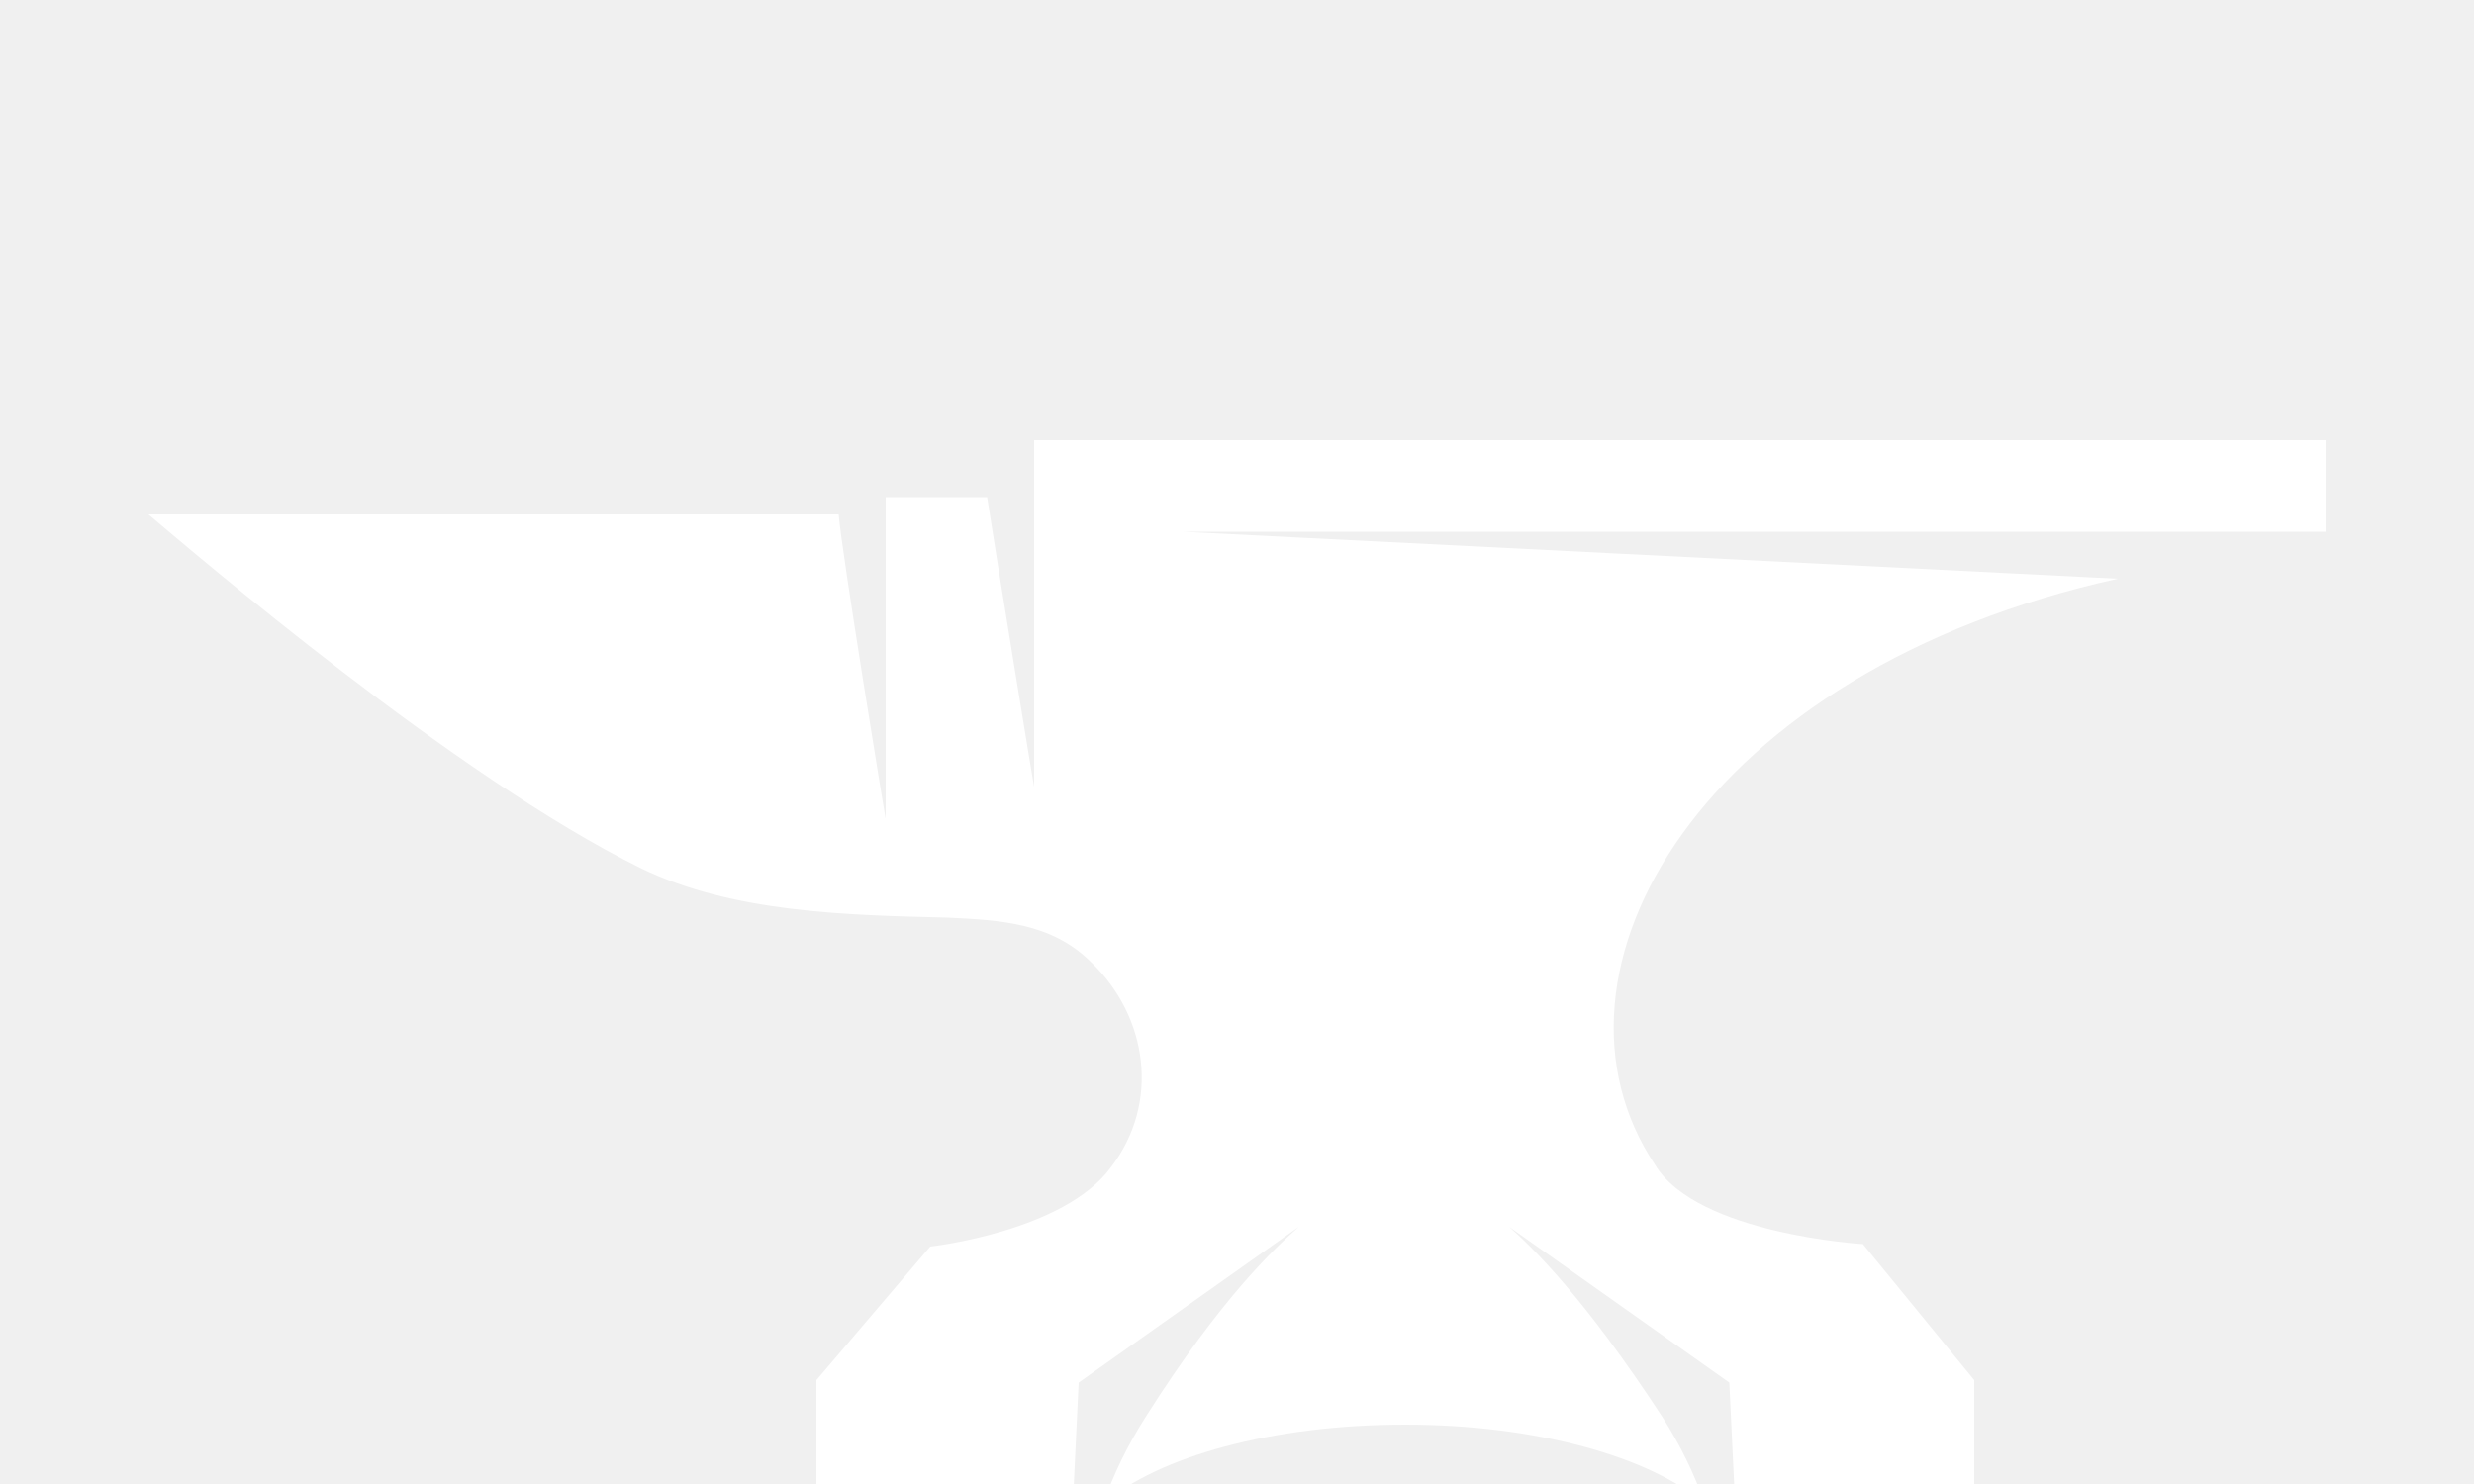
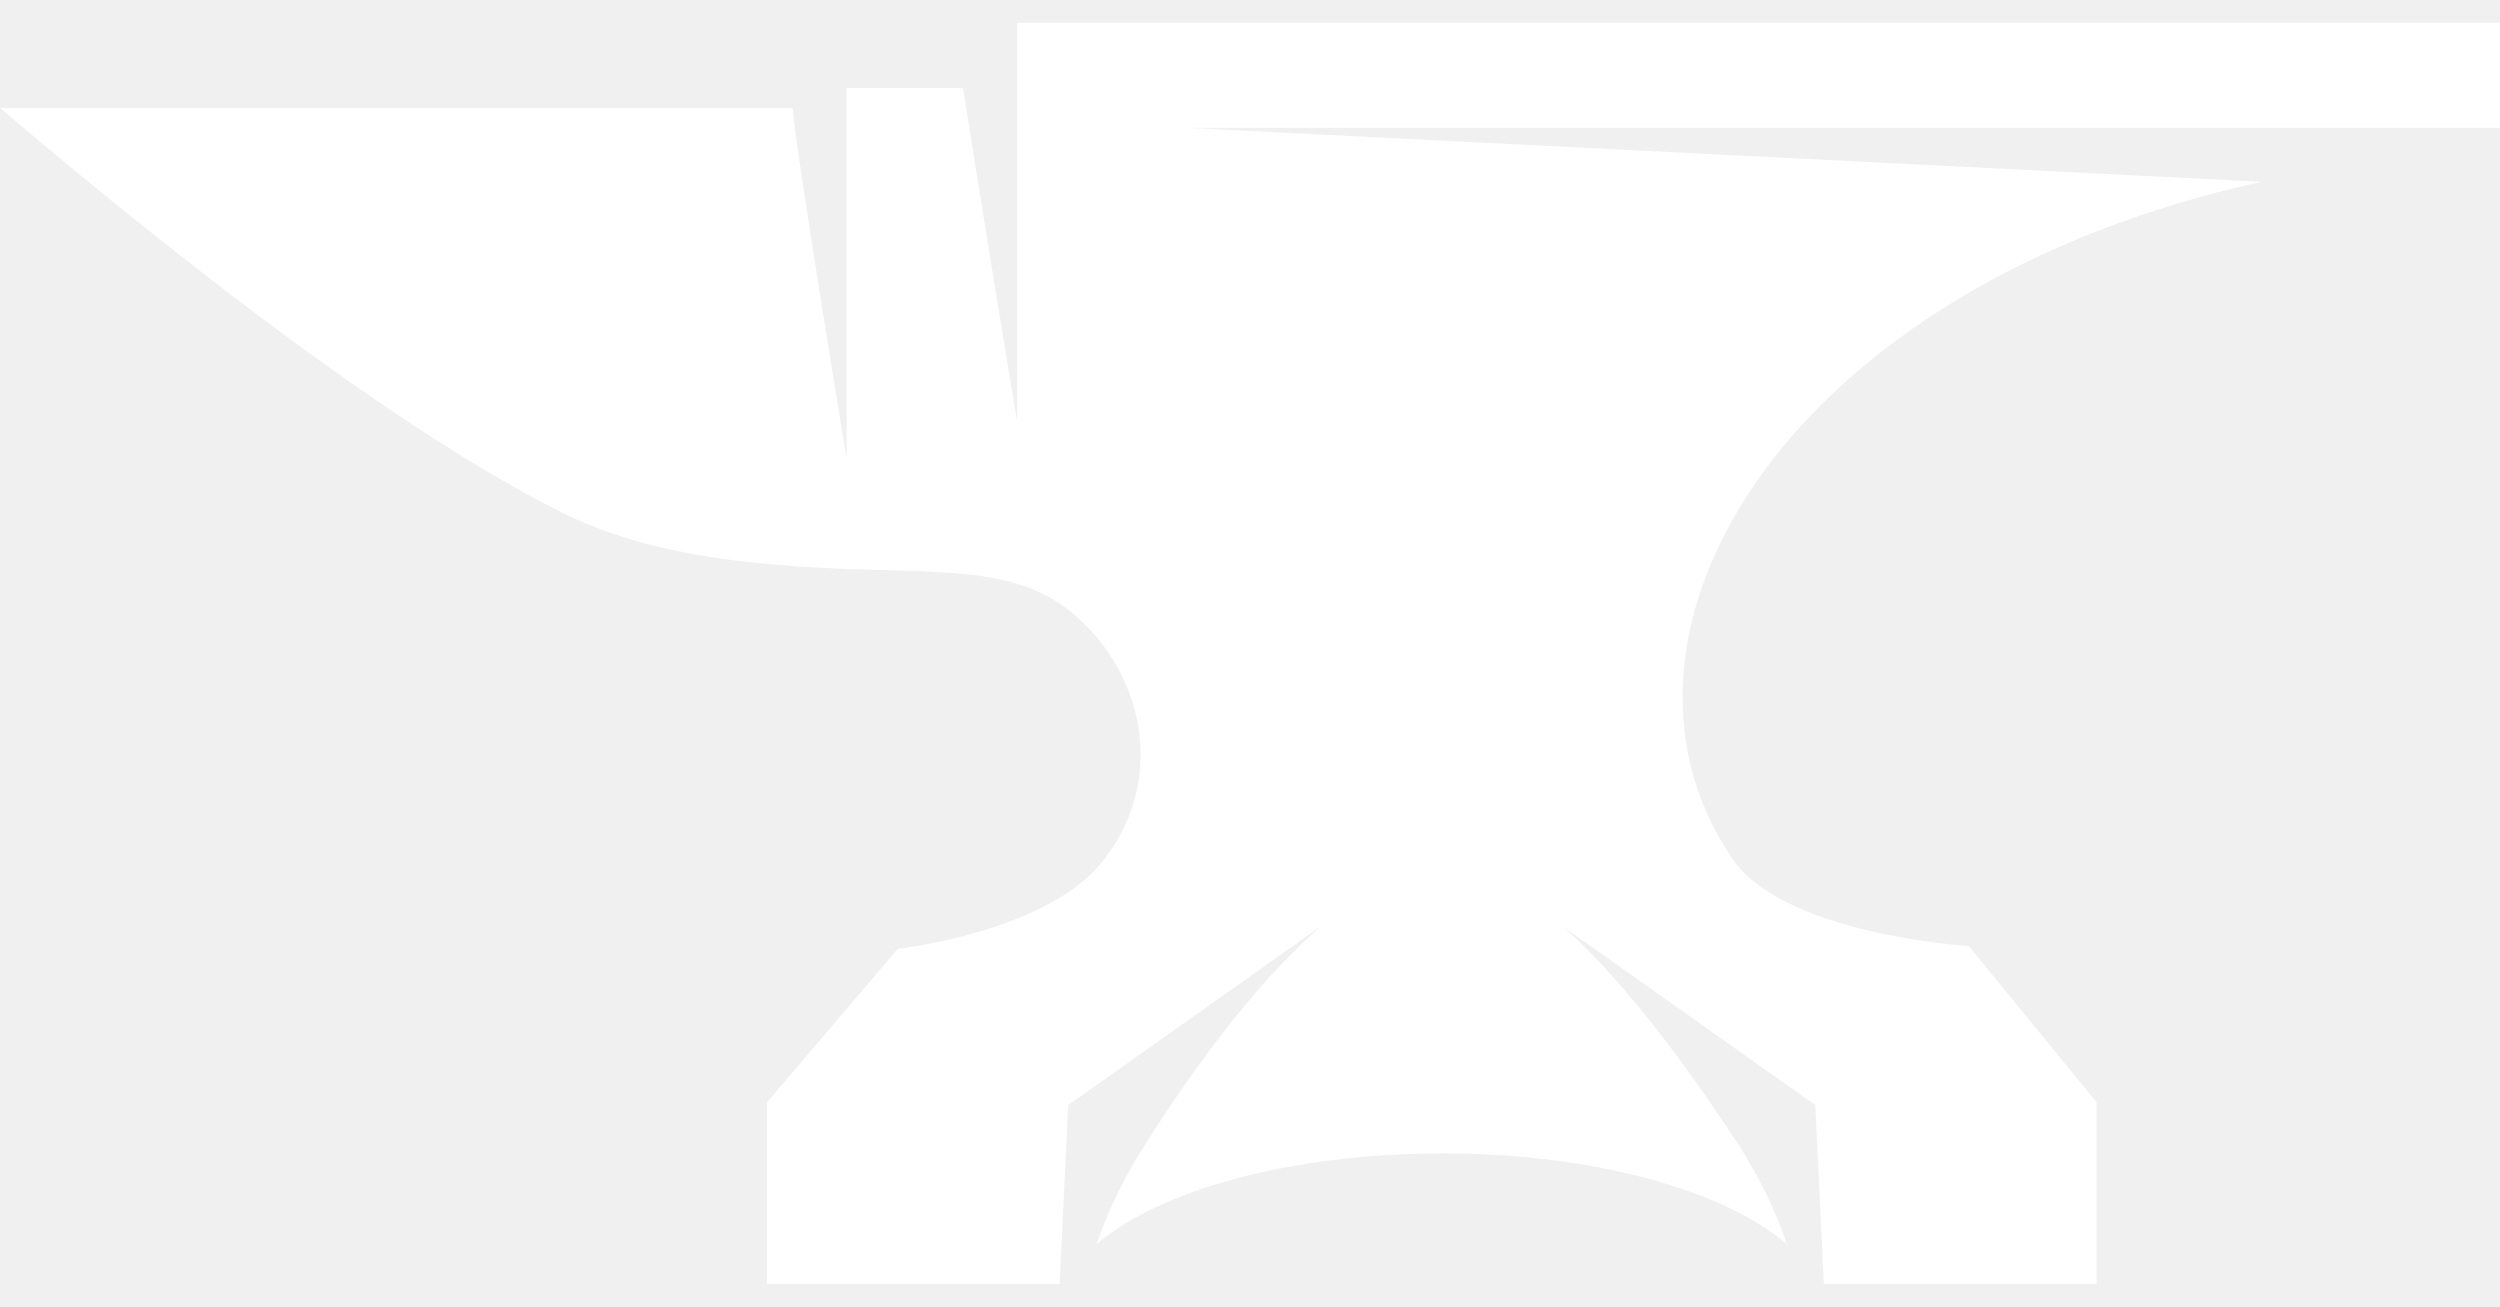
- <svg xmlns="http://www.w3.org/2000/svg" viewBox="0 10 100 60" fill="white">
+ <svg xmlns="http://www.w3.org/2000/svg" viewBox="6 27 88 46" fill="white">
  <g transform="translate(-6, 16.7)">
    <path d="M91.6,16.7l-37.8-1.9l46.2,0v-3.7H47.8l0,7.8v6.2c0,0.1-1.5-9.1-1.9-11.7h-4.1v6.8v6.2       c0,0.1-1.8-10.9-1.9-12.3c-10.4,0-27.9,0-27.9,0c1.9,1.6,12.4,10.6,19.9,14.3c3.7,1.8,8.3,1.9,12.4,2c2.1,0.1,4.2,0.2,5.8,1.8       c2.3,2.2,2.8,5.7,0.8,8.3c-1.9,2.6-7.3,3.2-7.3,3.2L39,49.1v6.4h10.3l0.3-6.3l8.9-6.3c-0.9,0.8-3.1,2.8-6.2,7.7       c-0.7,1.1-1.3,2.3-1.7,3.5c2.2-1.9,6.8-3.2,12.2-3.2c5.3,0,9.9,1.3,12.1,3.2c-0.4-1.2-1-2.4-1.7-3.5c-3.2-4.9-5.3-6.9-6.2-7.7       l8.9,6.3l0.3,6.3h9.6v-6.4l-4.5-5.5c0,0-6.7-0.4-8.4-3.2C67.7,32.6,74.8,20.4,91.6,16.7z" />
  </g>
</svg>
